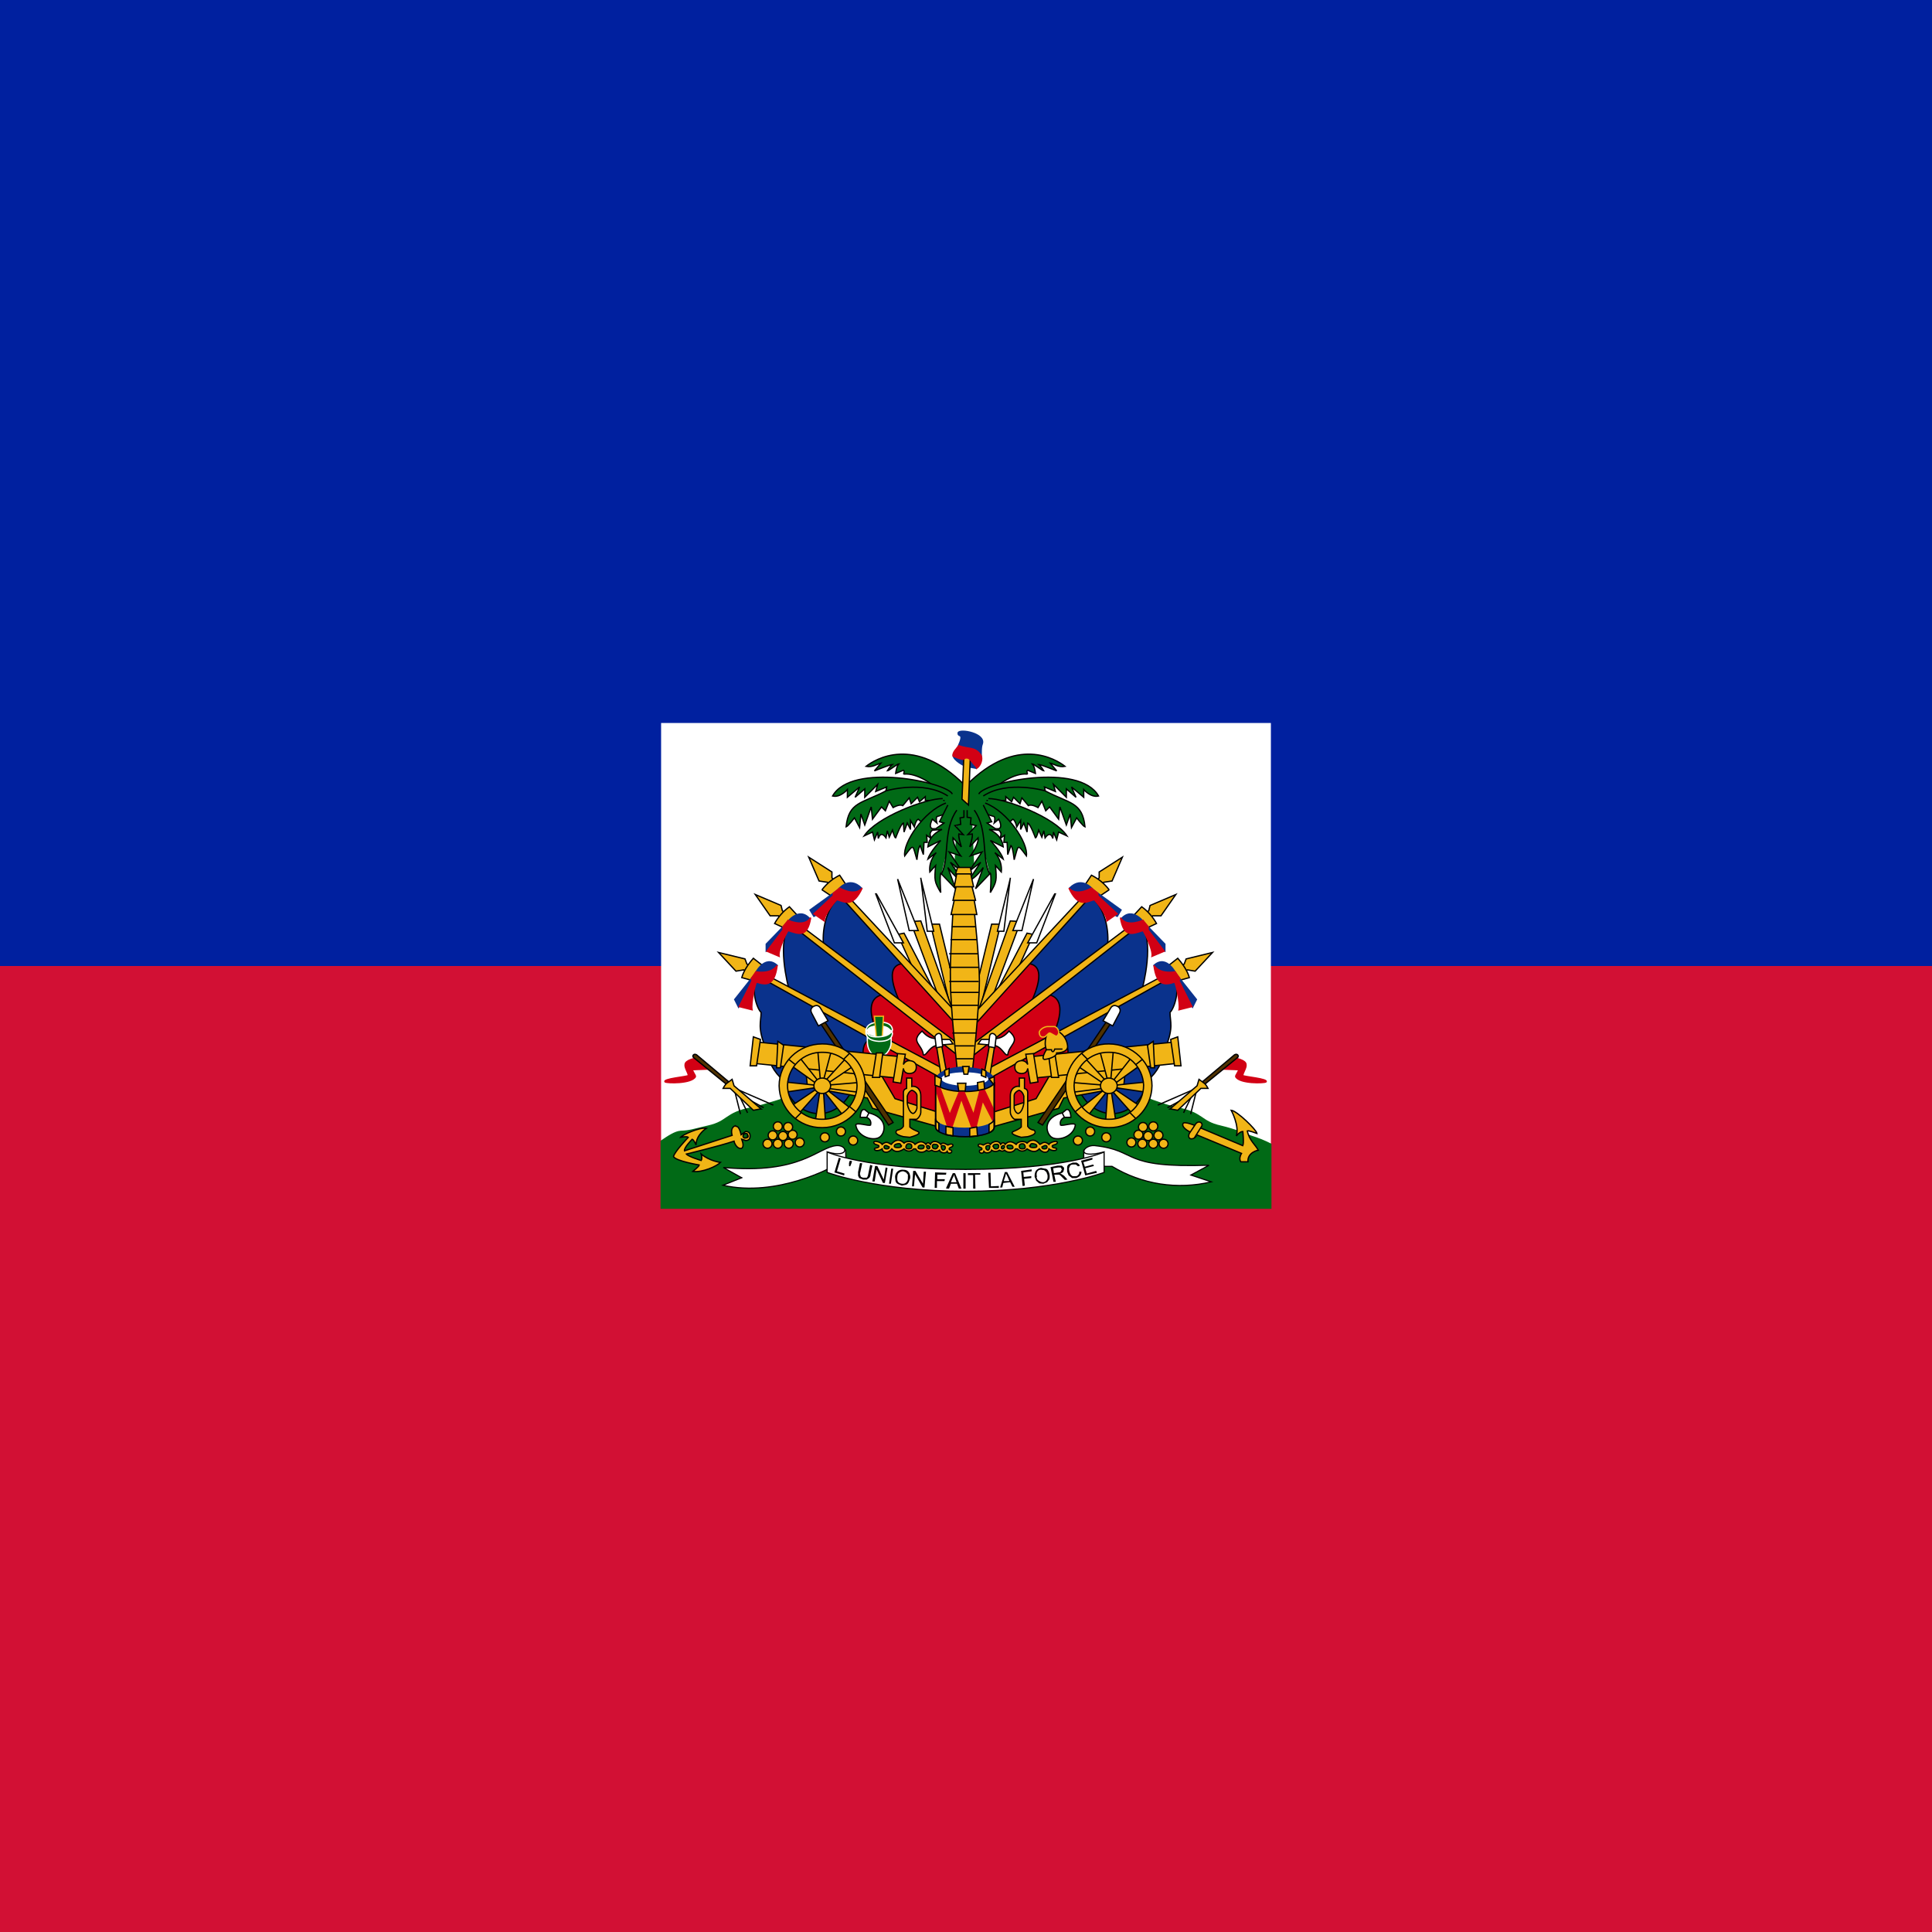
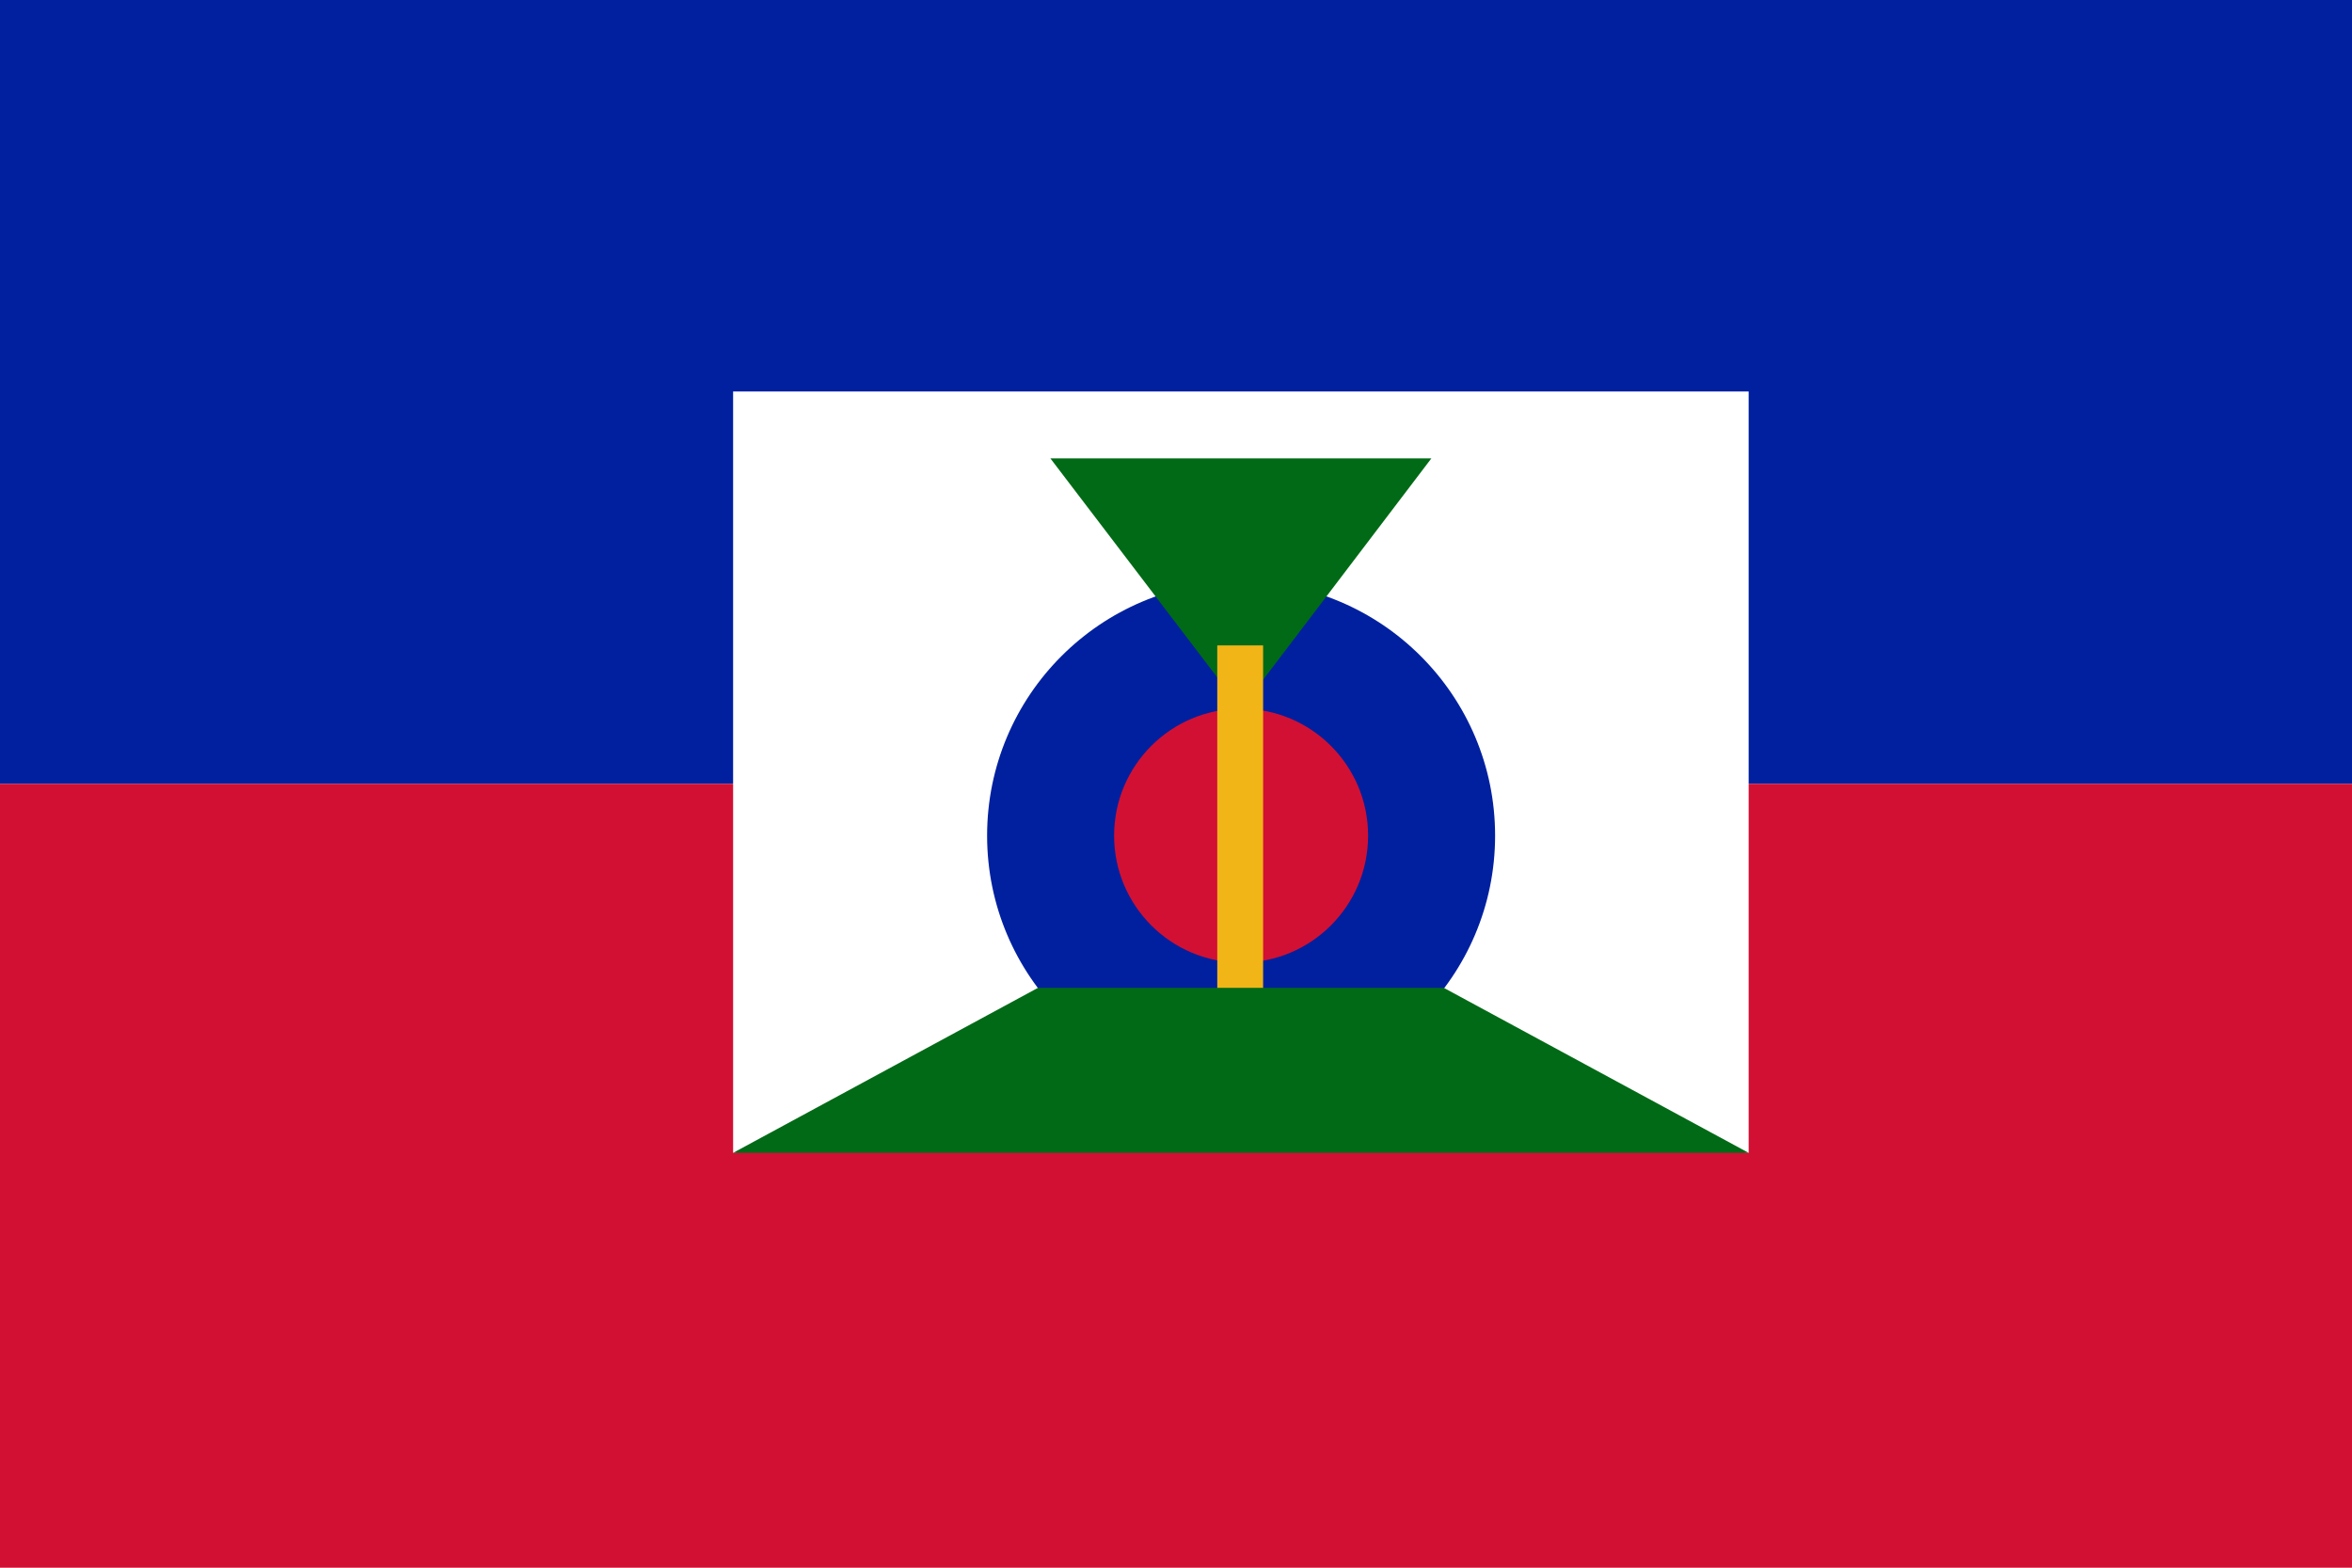
- <svg xmlns="http://www.w3.org/2000/svg" xmlns:xlink="http://www.w3.org/1999/xlink" id="flag-icons-ht" viewBox="0 0 512 512">
-   <path fill="#d21034" d="M0 0h512v512H0z" />
-   <path fill="#00209f" d="M0 0h512v256H0z" />
-   <g fill="#f1b517" stroke="#000" stroke-width=".2">
-     <path fill="#fff" stroke="none" d="M175.2 191.6h161.6v128.6H175.2z" />
-     <path fill="#016a16" stroke="#016a16" stroke-width=".3" d="m288.5 284.6-33 1-32.8.3s-16.8 6.3-23.7 7.7-6 3.6-11.3 4.8c-4.3 1-4.8 1.3-7.3 1.4-1.5.1-3.3 1.3-5.2 2.6v17.8h161.6v-17a32 32 0 0 0-5.2-2.1c-2.3-.8-4-1.7-8.2-2.7-5.3-1.2-4.4-3.4-11.3-4.8s-23.6-9-23.6-9z" />
-     <g transform="translate(-170.7)scale(1.70667)">
-       <g id="ht-a">
-         <path d="M244.5 143.5h1.4l2.6 10.7-.6 3.4z" />
-         <path fill="#fff" d="m243 136.3 1 8.3h1l-2-8.2z" />
-         <path d="m245.7 154.6-4.3-11.5 1.6-.1 5 14z" />
-         <path fill="#fff" d="m239.4 136.5 1.8 8h1.4z" />
-         <path d="m241.9 150.6-2.5-5.5 1-.2 4.7 9z" />
-         <path fill="#fff" d="m236 138.8 2.9 7.6h1.4l-4.2-7.6z" />
-         <path fill="#0a328c" d="m242.3 151.4-11.5-12.5c-3.6 2.8-2.9 8-2.9 8l13 10.2z" />
-         <path fill="#d20014" d="m248.9 158.2-8.5-8.6c-3.6.2-.8 5.5-.6 6.2l9 7.7z" />
-         <path d="M248.1 156.8 230.6 138l-.7.5 18.6 20.6zm-18.5-20-.4-.5v-.9l-3.6-2.3 1.6 3.7 1.3.2.3.4z" />
-         <path d="M227.7 138.1a8 8 0 0 1 2.7-2.2l1 1.5-2.2 1.8-1.5-1z" />
-         <path fill="#0a328c" stroke="#0a328c" d="m225.8 141.3.6 1c.4-.1 4-3.5 4-3.5h2.7l.7-.9c-2-2-3.7.3-3.7.3z" />
-         <path fill="#d20014" stroke="#d20014" d="M228 143c0-1 1.8-3.2 2-3.3 1.3.4 2.5 1.2 3.9-1.8-1.2 1.4-3.5 0-3.5 0l-1 .8v.4l-3 2.8z" />
-         <path fill="#0a328c" d="m237.3 154.7-14.4-11.4c-2.5 2.5-.4 10.2-.4 10.2l14 7.6.7-6.4z" />
-         <path fill="#d20014" d="m249.2 164-11.9-9.6c-4 .6-.8 6.5-.6 7.2l12.5 6.8z" />
-         <path d="m248.7 162-25.6-19.2-.5.6 26.8 21zm-26.8-20.2-.4-.4-.2-.8-4-1.7 2.3 3.3h1.3l.4.4z" />
-         <path d="M220.3 143.4a8 8 0 0 1 2.3-2.6l1.2 1.3-1.8 2.1z" />
-         <path fill="#0a328c" stroke="#0a328c" d="M219 146.6v1.1c.4-.2 3.7-3.7 3.7-3.7l2.5-.5.6-.8c-1.8-2.1-3.7.7-3.7.7z" />
-         <path fill="#d20014" stroke="#d20014" d="M221 148.5c-.2-1 1.2-3.8 1.4-4 1.6.5 3 1.2 3.5-2-1 1.6-3.5.4-3.5.4l-.8 1v.5l-2.5 3.3z" />
-         <path fill="#0a328c" d="m236.2 161.7-18.5-10.5c-1.3 2.3-.1 5.5.5 6 0 1.5-.6 2.3.7 5.5q.6 3.2 2.7 5c1.6 6.4 8.2 6.9 10.7 1.6z" />
-         <path fill="#d20014" d="m248.3 168.5-12.5-7.3c-4 .5 0 8 .3 8.7l12.2 4.3z" />
-         <path d="m246.2 165.8-28.3-15-.5.6 30 16.7zM216.5 150l-.5-.3-.3-.8-4.1-1 2.7 2.9 1.2-.2.6.3z" />
-         <path d="M215.2 151.8q.4-1.4 1.8-3l1.4 1.1-1.4 2.4z" />
-         <path fill="#0a328c" stroke="#0a328c" d="m214.1 155.2.6 1.2 3-4.6 2.5-.9.5-1c-2-1.8-3.5 1.4-3.5 1.4z" />
-         <path fill="#d20014" stroke="#d20014" d="M216.8 156.8c-.2-1 .5-4.2.7-4.3 1.5.5 2.8.6 3.2-2.6-1 1.5-3.3 1-3.3 1l-.7 1 .1.4-2 4z" />
-       </g>
-       <use xlink:href="#ht-a" width="100%" height="100%" transform="matrix(-1 0 0 1 499.9 0)" />
-     </g>
-     <g transform="translate(-170.7)scale(1.70667)">
-       <path fill="#016a16" stroke="#016a16" d="m248.8 125.6-.5 9h2.9l-.4-9 3-.3-.3-3.6-7.5.3v3.2z" />
-       <g id="ht-b" fill="#016a16">
-         <path d="M249.8 121.9c-7.8-7.8-13.9-4-15.3-2.9 1 .2 1.8-.4 2.3-.5l-1 1.2s2.5-1 2.8-1c-.4.3-.8 1-.8 1 .2 0 1.6-1.1 1.8-1.1-.4.4-.5 1.5-.5 1.5l1.2-.5c.3.2-.1.6.1.6 2-.2 4.7 1.7 5 2.3" />
-         <path d="M247.9 123.3c-.8-1.8-15.6-5-18.6.3 1.2.3 2.3-1 2.3-1v1.2l1.9-1.6-.7 1.6 1.5-1.3v1.3l2-2-.3 1.1 1.7-.7-.2 1" />
-         <path d="M247.2 123.6c-3.8-2.5-9.6-.8-9.6-.8-3.8 2-5.8 1.7-6.2 5.6.3-.1 1.3-1.4 1.3-1.4l.8 1.5.2-2.1.6 1.7 1-2.8.2 1.9 1.4-1.9.6.6.6-1.5.6 1s1-.6 1.5-.3l1-1.2.3.9 1-1 .3.7.9-.8v.6h3" />
-         <path d="M246.4 124c-2.7 0-10.3 2.9-12.2 5.8l1.3-.6.3 1.2.5-1.2.1 1q.4-1.2 1.2-.1l.2-1.1.3 1 .5-1.1s.3 1.2.5 1.2c0 0 .8-2.2 1.2-2.3l.1 1.4.5-1.4.5 1v-1.4l.6 1s.2-1 .6-1.2l.8.7 3.4-2.5" />
-         <path d="M246.9 124.7c-3.5 1.3-6.7 6.2-6.4 8.2 1.5-2 1.2-1.7 1.9.6 0 0 .2-2 .5-2.2l.5 1.4.1-1.9h.5l-.1-1.1.7.5c-.2-.7-.3-.9.4-1.5 0 0-1 .1-.2-1.5l.7.6s-.2-.7 0-1l2.6-.8" />
-         <path d="m247.2 125-1.3 2.6.7.2-1.6 1.1 1.3-.1s-2 .7-2.2 2.7l2-1s-1.7 1.8-2 2.9l1.3-1s-1.2 1.2-1 3l.9-1c-.2 2.3-.2 2.5.8 4.2 0 0-.2-2.6 0-3l2.3 2.4-1.2-3.3s1.4 2 2.2 1.9l-1.8-2.7 1.8 1.4-2-3 1.8.6s-1.3-1.7-1.2-2.8l1.3 1.4s-.5-1.5-.4-2l.7.1-1.3-1.4.9-.2-.1-1 .6-.1v-1.1m-1.1 0c-2.2 3-1.1 7.5-2.4 9.9" />
-       </g>
-       <use xlink:href="#ht-b" width="100%" height="100%" transform="matrix(-1 0 0 1 499.9 0)" />
-       <path d="M251 166.5s1.1-10 1.1-14.2c0-3.4-.8-10.8-.8-10.8H248s-.5 7.4-.4 10.8c0 4.2 1.1 14.2 1.1 14.2z" />
-       <path d="M247.7 142h4l-.5-2.7h-2.9z" />
-       <path d="M248 139.8h3.5l-.7-2.7h-2.2z" />
-       <path d="M248.2 137.7h3l-.6-2.7h-1.9z" />
-       <path d="M250.7 134.7h-2l-.3 1h2.5zm.4 29.7h-2.6m2.8-2h-3m3.4-2h-3.8m4-2.1h-4m4-2.2h-4.1m4.2-2h-4.4m4.4-1.7h-4.6m4.6-2.2h-4.6m4.5-2.1h-4.5m4.3-2.2h-4.1m3.9-2h-3.7" />
-       <path fill="#0a328c" stroke="#0a328c" d="M250 119c-.8-.3-2.3-1.3-1.9-1.9l.7-1.2c1-2.2 0-1.4 0-2-.2-.8 3.8-.2 3.8 1.3 0 .5-.3.2-.2 2.6l-.8 1.5z" />
-       <path d="m250.4 125-1-.9.3-7.1 1 .3-.3 7.6z" />
-       <path fill="#d20014" stroke="#d20014" d="M251.7 119.3c.6-.4 1-1.5.6-2.1-1-1.3-1.7-.8-3.4-1.4-.3.4-1 1-.9 1.6 2.3 1 1.4.2 2.2.3.4 0 .6.5 1.5 1.5z" />
-     </g>
-     <g transform="translate(-170.7)scale(1.70667)">
-       <use xlink:href="#ht-c" width="100%" height="100%" transform="matrix(1 0 0 -1 0 320.4)" />
-       <path fill="#016a16" stroke="#fff" stroke-linecap="round" d="M238.4 161.8c0 1.2-.9 2.3-1.9 2.3s-1.8-1-1.8-2.4v-1.2h3.7z" />
-       <ellipse cx="236.5" cy="160.1" fill="#fff" stroke="none" rx="1.8" ry=".9" />
-       <path fill="#016a16" stroke="#f1b517" d="m236.1 161-.3-3.2h1.4l-.2 3.3h-.9z" />
-       <path id="ht-c" fill="#016a16" stroke="#fff" stroke-linecap="round" d="M238.5 160.1q-.4.8-2 .9c-1.6.1-1.7-.4-2-.9v.4q.2 1.1 2 1.2 2 0 2.1-1.2z" />
-       <g id="ht-d">
-         <path d="m246 172.8-7-2.2-3.1-5.3-10.9-.5.4 4 9.3 1.7.8 1.6 10.7 3z" />
-         <path fill="#503200" d="m238.7 174.3-11.2-16.5-.5.5 11 16.4z" />
-         <path fill="#fff" d="m228.6 158.5-1.2-2q-.4-.6-1.1-.2-.6.4-.2 1.1l1 1.9z" />
-         <path d="m240 164.1-22.5-2.3-.6 3.3 22.4 2.3z" />
-         <path d="m217 161-.5 4.5h1l.6-4.1zm3.8.7-.2 4.1h.6l.5-3.5zm15.3 1.8-.6 3.8h1.1l.5-3.8zm3.3.1-.7 4.4 1.2.2.4-2.3q.1.8 1 .8 1-.1 1-1t-1-1a1 1 0 0 0-1 .6l.3-1.6zm-8 .7-3.2 3.5.4.4 4-2.7zM224 173l3.1-3.5-.3-.4-4 2.7zm8.1-.9-3.7-2.9-.4.3 3 3.8zm-9.3-6.7 3.9 2.8.4-.3-3-3.8zm4.2-2.3.4 4.6h.5l1.2-4.5zm1.2 11-.3-4.5h-.6l-.7 4.6zm5.1-6-4.8.4v.5l4.8.6zm-11.4 1.5 4.7-.7v-.4l-4.8-.5v1.6z" />
-         <ellipse cx="227.7" cy="168.6" rx="1.3" ry="1.2" />
-         <path fill-rule="evenodd" stroke-linecap="round" d="M234.4 168.6c0 3.5-3 6.5-6.7 6.5a6.6 6.6 0 0 1-6.7-6.5c0-3.6 3-6.5 6.7-6.5a6.6 6.6 0 0 1 6.7 6.5zm-1.3 0a5.3 5.3 0 0 1-5.4 5.2 5.3 5.3 0 0 1-5.4-5.3 5.3 5.3 0 0 1 5.4-5.1 5.3 5.3 0 0 1 5.4 5.2z" />
-         <path d="m223.5 165.3-1-.8m8.5 0 1-1m1 9.2-1.1-.9m-8.4 1.9 1-1m21.7-10.6 1.1 6-.9.4-1-6.3z" />
-         <path fill="#fff" d="M245.6 161.4c-.5-.3-1.2.1-2.4-1.3-1.9 1.7 0 2 .2 3.7.5.2.9-1.4 2.3-1.5l2.3-.2-.5-.7z" />
-         <path fill="#fff" d="m246.4 162.5-.2-1.7c-.3-.7-1-.1-1 .2l.2 1.7z" />
-         <path fill-rule="evenodd" d="M240.8 167.4v1.6c-.6.2-.5.6-.5 1.2v4.7q-.3.5-1 .6-.6.6 1 1l1 .1q2.2-.6 1-1-.7-.3-1-.6v-1.2h1c.2 0 .7-.6.7-1.1v-2.5c0-1.4-1-1.6-1.4-1.5v-1.3zm1.6 2.7c0-.4-.6-.8-.8-.8q-.5.2-.7.9v1c0 .4.3 1.6.9 1.7q.4-.1.6-.8z" />
-         <path fill="#fff" d="M234.3 172.3c-.7-.2-.7 1.2-.7 1.2h1q.8.4.6 1.2c-.3.2-2.2-.5-2.3 0 .3 1.9 2.9 2.6 3.8 1.8s1.1-3-1.8-3.7zm.6.6-.3.6" />
-         <path d="m215 173-1-4m2.1 3.8-1.5-3.1m4 2.3-3.3-1.8m4.8 1.4-6.2-2.7" />
-         <path fill="#d20014" stroke="#d20014" d="m210.2 166-2.6.1c-.2.1.5.9.4 1.1-.6 1.1-4.4 1-4.7.8-.5-.5 3.5-.8 3.6-1 0-.4-.6-1.2-.5-1.7 0-.7 1.7-1 1.7-1z" />
-         <path fill="#503200" d="m213.2 168-5-4.2s-.3-.2-.5 0 0 .4 0 .4l5.4 4.4.1-.5z" />
-         <path d="m218.2 172.2-4.2-3.6-.3-1-.8.6c-.3.2-.6.8-.6.8h1.1l3.6 3.4 1.1-.2z" />
-         <circle cx="232.5" cy="177.1" r=".7" />
-         <circle cx="230.6" cy="175.7" r=".7" />
-         <circle cx="228.1" cy="176.6" r=".7" />
-         <circle cx="224.2" cy="177.4" r=".7" />
-         <circle cx="222.5" cy="177.6" r=".7" />
-         <circle cx="220.8" cy="177.6" r=".7" />
-         <circle cx="219.2" cy="177.6" r=".7" />
-         <circle cx="220" cy="176.3" r=".7" />
-         <circle cx="221.6" cy="176.4" r=".7" />
-         <circle cx="223.1" cy="176.2" r=".7" />
-         <circle cx="222.4" cy="175" r=".7" />
-         <circle cx="220.8" cy="174.9" r=".7" />
-         <path fill-rule="evenodd" d="M236.5 178c0-.3-.8-.2-.8-.6s1.2 0 1.3.3c.7-.6 1-.2 1.4 0q1-1.2 2-.2c.4-.4 1.4-.3 1.7.2q1-.8 1.7 0 .3-.5.7 0c.3-.7 1.2-.5 1.6 0 .3-.4.7-.1 1.1.1q.6-.3.8 0c0 .4-.6.3-.6.6s.4 0 .4.4c0 .3-.6.4-.7 0-.3.4-1.1.2-1.2-.2a1 1 0 0 1-1.2 0q-.5.3-.8 0c-.5.5-1.4.4-1.7-.2h-.3a1 1 0 0 1-1.5 0q-1.2.8-1.9 0c-.5.7-1.4.7-1.5 0-.4.3-1.2.4-1.2 0 0-.2.7-.1.7-.4zm1.6.1q0 .3-.4.3t-.4-.3.4-.2zm1.9-.2q0 .3-.6.3t-.5-.3q0-.2.5-.3t.5.3zm3.5.2q0 .3-.5.3t-.4-.3q0-.2.4-.3.6 0 .5.3zm-1.9 0q0 .3-.5.3t-.4-.4.4-.4q.5 0 .5.4zm4 0q0 .2-.3.3-.5 0-.5-.4t.5-.3q.3 0 .4.3zm-1.2 0q0 .3-.2.3t-.3-.3q0-.3.3-.2zm2.4.1q0 .3-.3.4-.2 0-.3-.4t.3-.3q.3 0 .3.3z" />
-       </g>
-       <use xlink:href="#ht-d" width="100%" height="100%" transform="matrix(-1 0 0 1 499.9 0)" />
-       <path fill="#0a328c" stroke="#0a328c" d="M249.8 165.7c-2.5 0-4.5 1-4.5 2.1l.2.6c.5.6 2.3 1 4.4 1q3.2 0 4.2-.9.3-.3.3-.7c0-1.1-2-2-4.6-2z" />
-       <path d="M254.4 168v7c0 .9-2 1.5-4.5 1.5s-4.6-.6-4.6-1.5v-7c0 .8 2 1.5 4.5 1.5 2.6 0 4.6-.7 4.6-1.5z" />
-       <path fill="#d20014" stroke="#d20014" d="M245.3 168v1l2.2 7 1.8-5.4 2 5.5 1.3-5.2 1.8 3.5v-1.9l-1.6-3.4-.6.2-1 3.8-1.5-3.6h-.7l-1.5 3.6-1.6-4.4q-.6-.3-.6-.7z" />
-       <path fill="#0a328c" stroke="#0a328c" d="M254.4 173.7v1.3c0 .9-2 1.5-4.5 1.5s-4.6-.6-4.6-1.5v-1.3c0 .9 2 1.5 4.5 1.5 2.6 0 4.6-.6 4.6-1.5z" />
-       <path d="m251.7 175-1.1.2v1.3l1.2-.1zm-4.8-.1v1.3l1.1.2v-1.3zm-1.6-1.2v1.3q0 .4.5.7v-1.3q-.5-.3-.5-.7zm9.1.2q-.1.3-.8.7v1.3q.8-.3.8-.9z" />
-       <path fill="none" d="M254.4 168v7c0 .9-2 1.5-4.5 1.5s-4.6-.6-4.6-1.5v-7" />
-       <path fill="#fff" stroke="#fff" d="M253.4 167.5c0 .5-1.6 1-3.5 1-2 0-3.6-.5-3.6-1s1.6-.9 3.5-.9c2 0 3.6.4 3.6 1z" />
-       <path d="m248.7 168.2.2 1.2h1l.1-1.2zm4.1-.3-1 .2.1 1.2 1-.2zm-5.4-2-.7.3.1 1 .6-.2zm2.4-.3h-.3l.2 1.2h.6l.2-1.2zm2.7.4-.1 1 .7.3v-1zm-6.5 2.8.2-1.3-1-.5v1.5zm8.4-.3v-1.3l-.8.3zm9.3-8.5c.8 0 2 1 2.1 2.5 0 1-1.7 1-1.7 1 0 .5-1 .9-1.8 1s.2-1.5.2-1.5c-.5-1.3.2-2.7.2-2.7z" />
-       <path d="M262.5 163h.8s0 .3.2.3.3-.4.3-.4h1.2" />
-       <path fill="#d20014" stroke="#f1b517" d="M264.1 160.9c.7-.5.1-1.5-.4-1.5h-1c-.6 0-1.4.6-1.3 1q.1.8.8.6c.2 0 .6-.6.8-.6s1 .6 1.1.5z" />
-       <path fill-rule="evenodd" d="M214.2 174.8q-.8.3-.5 1.5l-7.4 2.4c-.1-.5 1.2-1.8 1.2-1.8.3.1.6.9.6.9 0-1.6 1.6-2.6 1.6-2.6-1-.2-3.7 1-4 1.4 0 0 1-.2 1.2 0 0 0-2.2 2.3-2.3 3 .4.7 4 1.3 4 1.3 0 .2-1 1-1 1 1.5.2 3.7-.8 4.3-1.4 0 0-1.7-.2-3-1.3 0 0 .2.7 0 1 0 0-2-.6-2.3-1 0 0 5-1.2 7.4-2 .1.5.6 1.3 1.2 1.1q.4-.3 0-1.4l.6.2q.7 0 .7-.7t-.7-.7l-.7.5c-.1-.5-.4-1.4-.8-1.3zm2 1.6q0 .3-.4.3a.3.3 0 0 1-.4-.3q0-.3.4-.4.4 0 .3.4z" />
-       <path d="M293 177.9c.2-.4 0-2.2 0-2.2-.5 0-1 .7-1 .7.5-1.6-.8-4-.8-4 .9.1 3.9 3 4 3.6 0 0-1.3-.5-1.5-.4.3 1.5 1.3 2.2 1.7 3 0 0-1.7.3-1.6 1.8h-1.1c-.4-.5.1-1.3.1-1.3l-7.7-3.2c-.5-.2-1.6-.8-1.4-1.4.1-.5 2 .3 2.4.5z" />
-       <path d="m285.6 176.5 1-1.6c.3-.5-.4-1-.9-.4l-1 1.5c-.4.9.5 1.1 1 .5z" />
-     </g>
-     <g fill="#fff" stroke-width=".3">
-       <path d="m224.2 307.8-.1-3-3.8.1-.2 3.4z" />
-       <path d="m196.7 312.2-5-2.8c20.7 1.9 25-5.4 30-5.8 3-.2 3.5 3.4-2.4 1.7l1.5 3.8s-14.8 8.3-29.2 5l5-2zm90.5-4.4v-3h4.7l.2 3.4-5-.4z" />
-       <path d="m315.6 311.4 4.8-2.6c-23.8.8-18.4-3.9-30.3-5.2-3-.3-5.4 3.7 2.4 1.7l-1.5 3.8h3.7a35 35 0 0 0 26.3 4.1z" />
-       <path d="M219.2 305.3v5.4s13.2 5 36.7 5 36.7-5 36.7-5v-5.4s-10 4.6-36.7 4.6c-26.6 0-36.7-4.6-36.7-4.6z" />
-     </g>
-     <path fill="#000001" stroke="none" d="m221.1 310.8 1.2-4 .5.2-1 3.4 2 .6-.1.5-2.6-.8zm3.9-1.8v-.8l.2-.6.6.1-.2.7-.3.7zm5.6-.3.6.2-.5 2.3q0 .6-.4 1l-.6.4h-1l-1-.4-.3-.6v-1l.5-2.4.6.1-.5 2.3q-.2.6 0 .8 0 .3.2.5l.5.2h1q.3-.3.4-1zm.6 4.3.7-4h.6l1.7 3.6.5-3.2.5.1-.7 4h-.5l-1.7-3.6-.5 3.2h-.6zm4.4.7.6-4h.5l-.6 4zm1.6-1.8a2 2 0 0 1 .7-1.5 2 2 0 0 1 1.6-.4q.6 0 1 .3.5.4.6.9.2.5.1 1.1l-.4 1q-.3.6-.8.7l-1 .2-1-.4q-.6-.3-.7-.9zm.6 0q-.1.9.2 1.3t1 .5 1.1-.3q.5-.4.5-1.2v-.9l-.5-.6-.7-.3q-.6 0-1 .3-.6.3-.6 1.3zm3.9 2.5.3-4.1h.6l2 3.4.2-3.2h.6l-.4 4.2h-.5l-2-3.5-.3 3.2zm6 .4.1-4.1 3 .1-.1.5h-2.3v1.2h2l-.1.5h-2v1.8zm3 .1 1.8-4h.6l1.7 4.1h-.7l-.5-1.3H252l-.5 1.3h-.6zm1.3-1.6h1.5l-.4-1.1-.3-.9q0 .4-.3.8zm3.3 1.7v-4.1h.6v4.1zm2.6 0v-3.6h-1.4v-.5h3.3v.4h-1.4l.1 3.7zm4.2-.1-.2-4.1h.6l.1 3.6 2.1-.1v.5h-2.6zm2.9-.1 1.3-4.2h.6l2 3.9h-.6l-.6-1.2-1.8.2-.3 1.2h-.6zm1-1.8h1.5l-.5-1.2-.4-.8-.2.8zm5 1.3-.4-4 2.8-.4v.5l-2.2.3.1 1.2 2-.2v.5l-1.9.2.2 1.8-.5.1zm3.2-2.3q-.1-1 .3-1.7a2 2 0 0 1 1.4-.8l1 .2q.6 0 .9.6a3 3 0 0 1 .3 2.2l-.6.8-1 .4-1.1-.1-.8-.7-.4-1zm.5-.1q.1.8.6 1 .5.4 1.1.4t1-.6q.3-.4.2-1.3l-.3-.8-.6-.5-.8-.1a1 1 0 0 0-1 .5q-.3.5-.1 1.4zm4.5 1.4-.8-4 1.9-.4h.9q.3 0 .5.3.3.1.3.6l-.2.7q-.2.3-.8.5l.4.2.6.4.9 1-.7.1-.7-.7-.5-.5-.3-.2h-1.3l.4 1.9h-.6zm.1-2.4 1.2-.2q.4 0 .6-.2l.3-.6-.3-.5h-.7l-1.3.2zm6.7-.4h.6q0 .6-.4 1.1-.4.4-1 .6h-1.1l-.9-.7-.4-1v-1.1q0-.6.5-.9l1-.4h1q.6.3.9.8l-.5.2-.6-.5h-.7q-.5 0-.8.3l-.3.7a3 3 0 0 0 .4 1.6q.3.4.6.5h.8q.4 0 .7-.4t.2-.8m1.6 1-1.1-3.9 3-.8v.5l-2.4.7.4 1.2 2.2-.6.2.4-2.3.6.4 1.4 2.5-.7.2.5z" />
-   </g>
+ <svg xmlns="http://www.w3.org/2000/svg" viewBox="0 0 513 342">
+   <rect y="0" fill="#00209f" width="513" height="171" />
+   <rect y="171" fill="#d21034" width="513" height="171" />
+   <polygon fill="#FFFFFF" points="381.4,251.5 270.7,237.7 159.9,251.5 159.9,85.4 381.4,85.4  " />
+   <circle fill="#00209f" cx="270.7" cy="182.3" r="55.4" />
+   <circle fill="#d21034" cx="270.7" cy="182.3" r="27.7" />
+   <polygon fill="#016a16" points="229.1,100 312.2,100 270.7,154.6  " />
+   <rect x="265.5" y="140.8" fill="#f1b517" width="10" height="83" />
+   <polygon fill="#016a16" points="314.9,215.5 226.4,215.5 159.9,251.5 381.4,251.5  " />
</svg>
